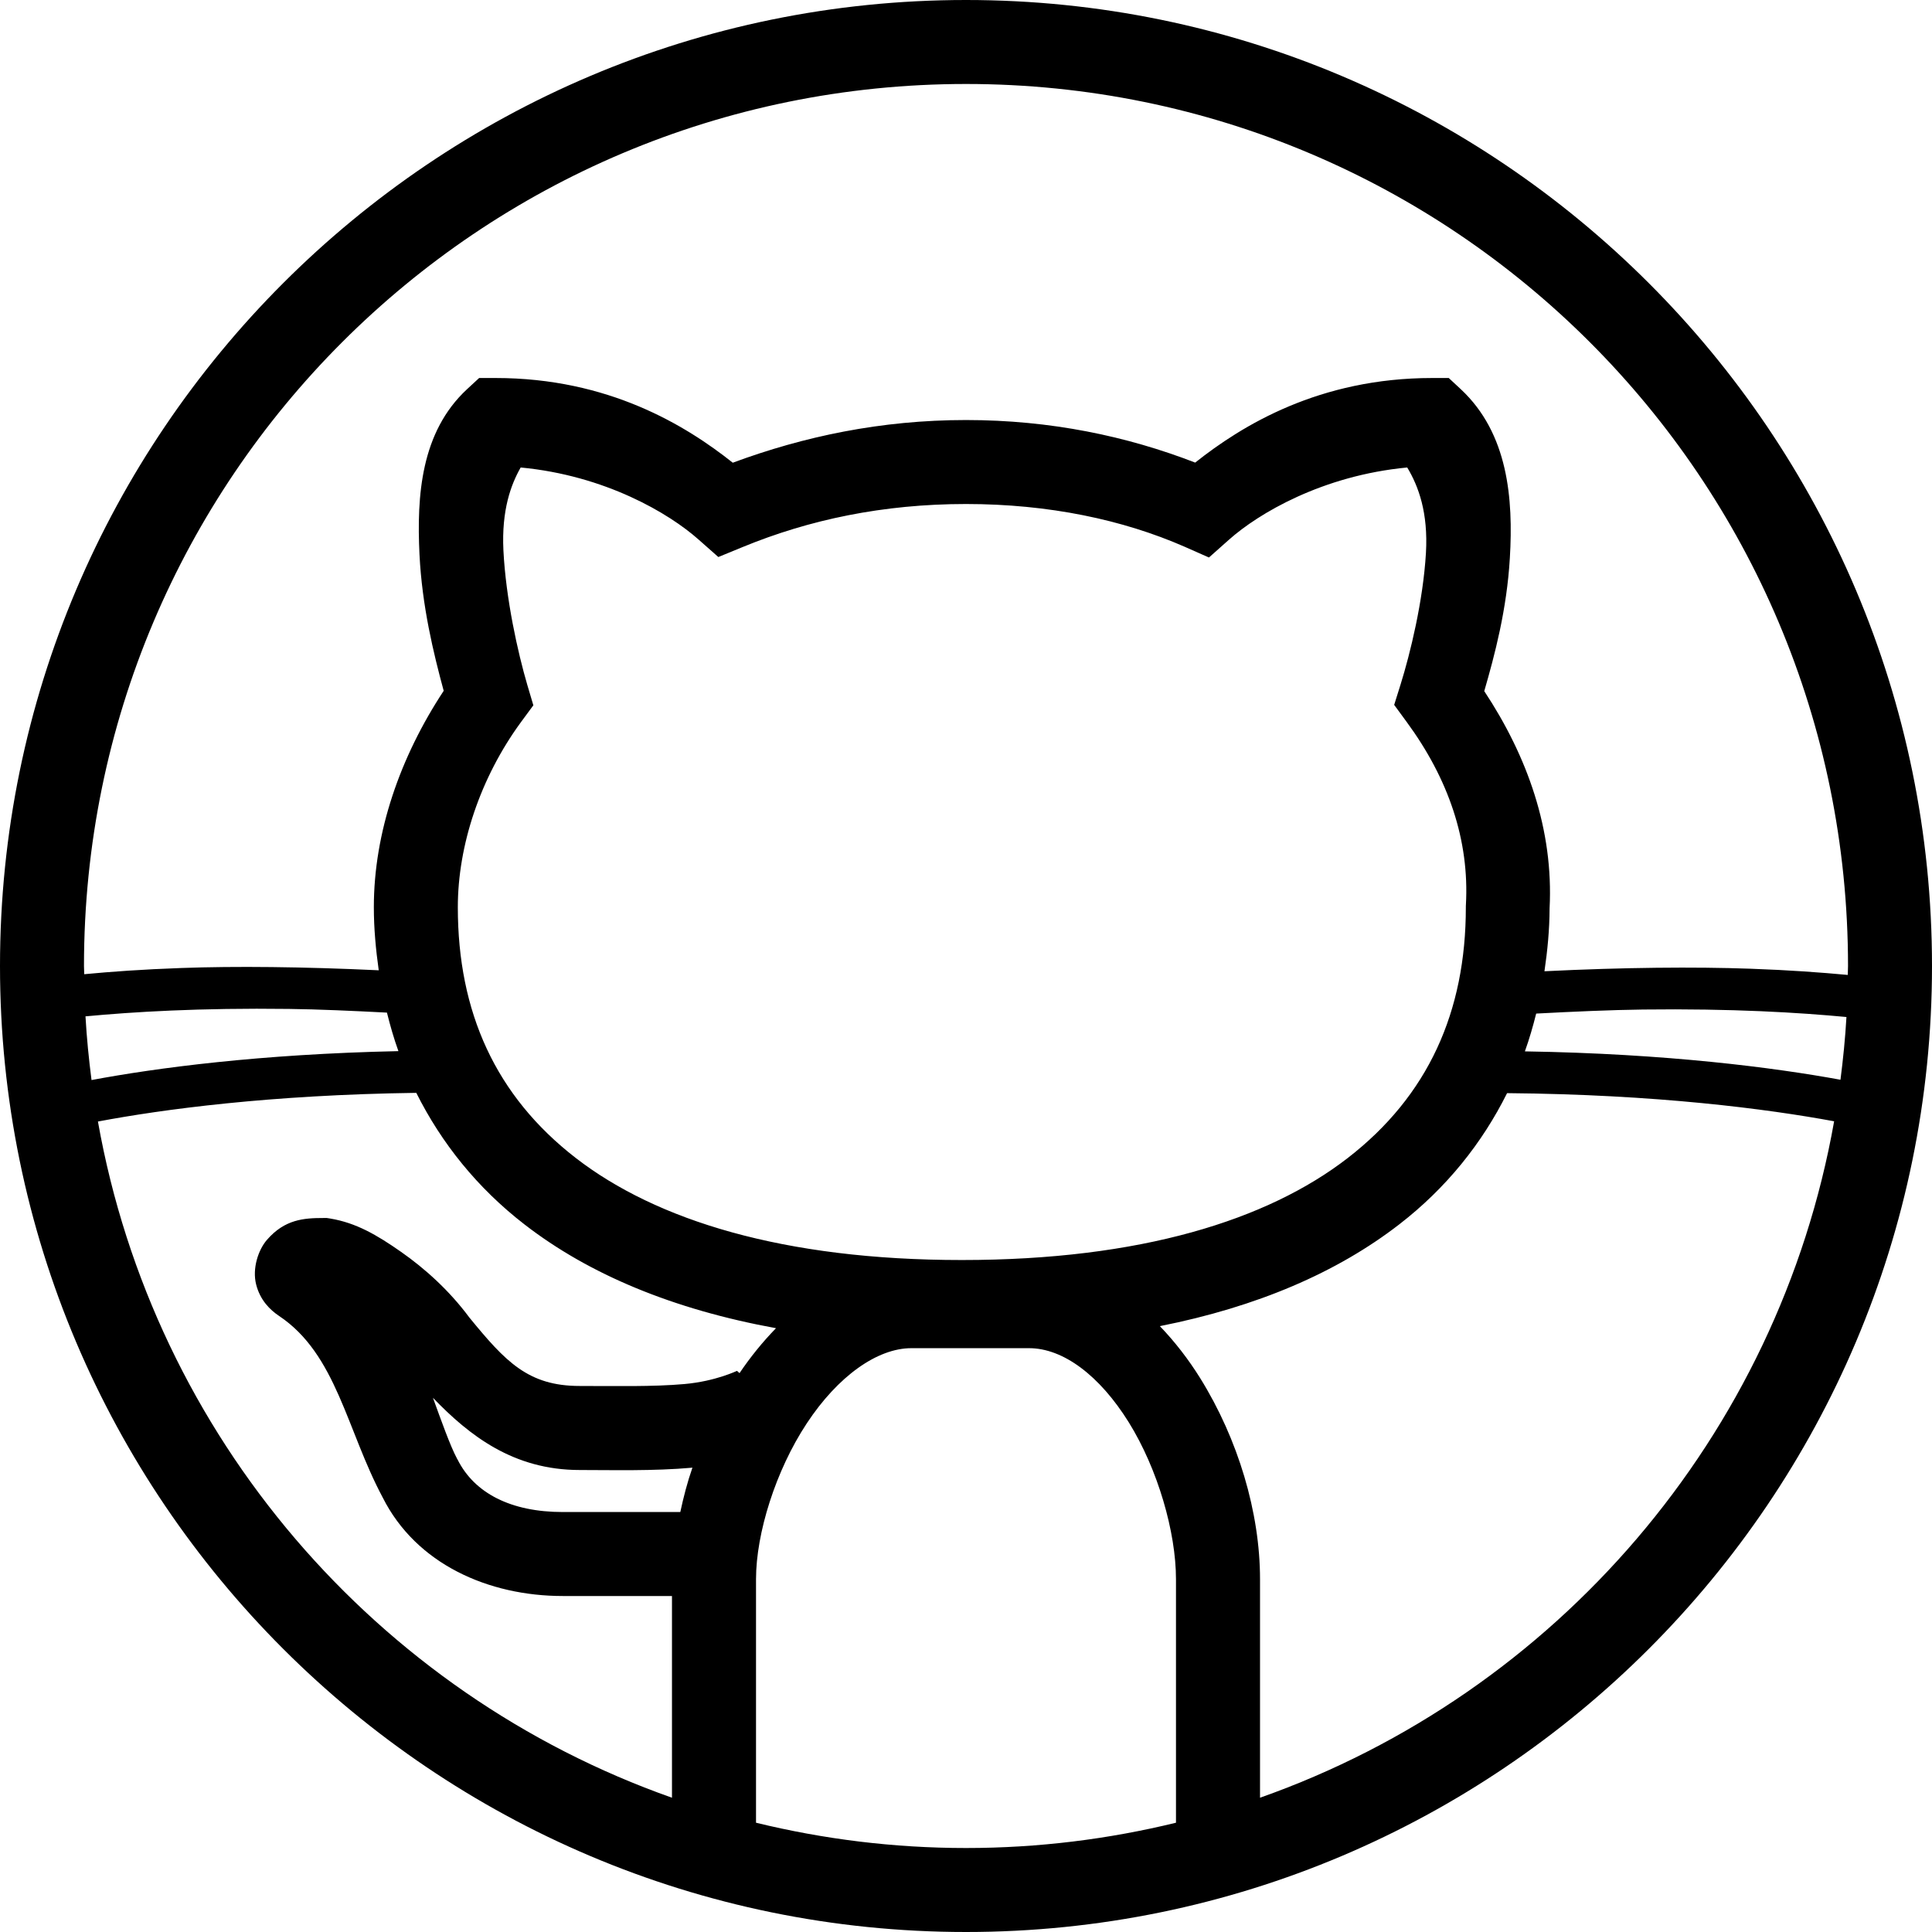
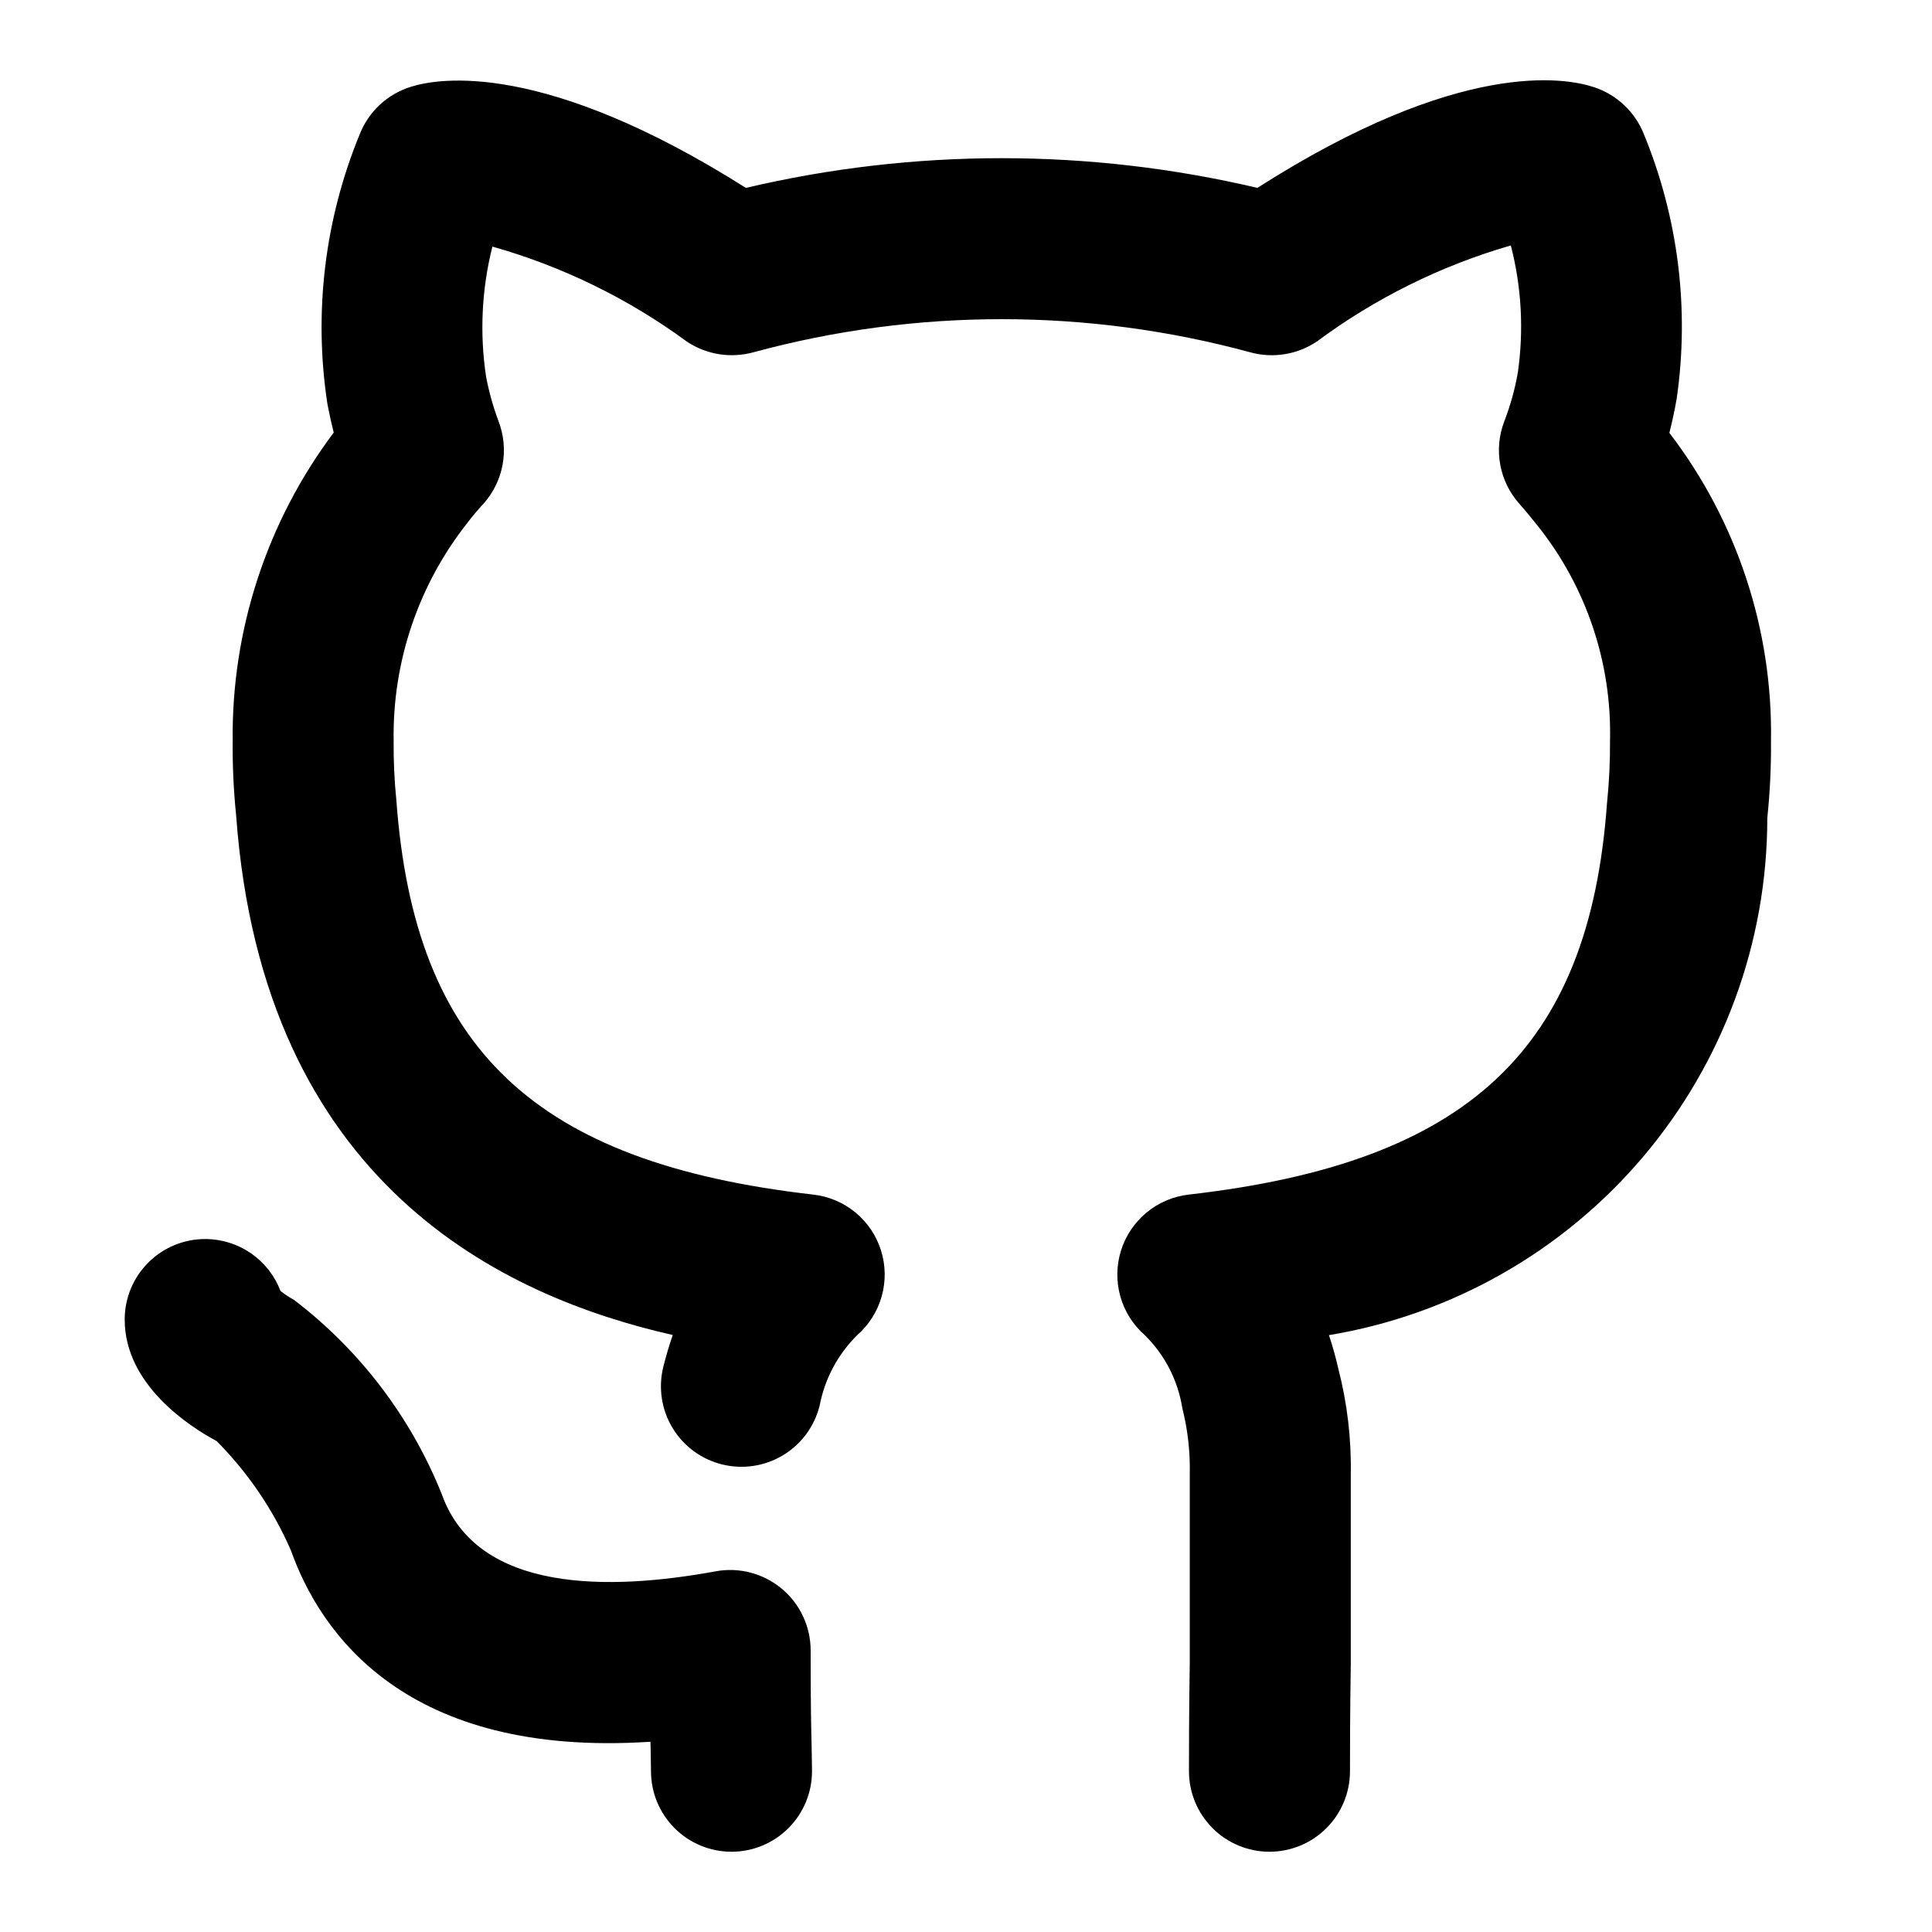
- <svg xmlns="http://www.w3.org/2000/svg" width="32" height="32" viewBox="0 0 32 32" fill="none">
-   <path d="M16 0C7.173 0 0 7.173 0 16C0 24.827 7.173 32 16 32C24.827 32 32 24.827 32 16C32 7.173 24.827 0 16 0ZM16 1.391C24.075 1.391 30.609 7.925 30.609 16C30.609 16.05 30.605 16.099 30.605 16.148C30.16 16.107 29.646 16.068 28.992 16.045C28.067 16.012 26.902 16.022 25.581 16.087C25.631 15.746 25.665 15.4 25.666 15.045C25.733 13.742 25.296 12.524 24.584 11.447C24.756 10.853 24.958 10.098 25.008 9.24C25.066 8.264 24.981 7.18 24.197 6.448L23.996 6.261H23.721C21.855 6.261 20.577 7.042 19.796 7.662C18.668 7.225 17.4 6.957 16 6.957C14.592 6.957 13.312 7.229 12.137 7.664C11.357 7.045 10.078 6.261 8.209 6.261H7.936L7.735 6.447C6.971 7.156 6.901 8.21 6.948 9.182C6.99 10.039 7.18 10.819 7.349 11.442C6.626 12.539 6.192 13.789 6.192 15.026C6.192 15.382 6.225 15.729 6.273 16.071C5.017 16.012 3.897 16.001 3.008 16.033C2.354 16.056 1.84 16.094 1.395 16.136C1.395 16.09 1.391 16.046 1.391 16C1.391 7.925 7.925 1.391 16 1.391ZM8.624 7.743C10.027 7.876 11.083 8.503 11.572 8.938L11.898 9.226L12.3 9.061C13.4 8.608 14.627 8.348 16 8.348C17.372 8.348 18.6 8.609 19.617 9.054L20.024 9.234L20.357 8.938C20.846 8.503 21.904 7.876 23.308 7.743C23.495 8.053 23.657 8.493 23.618 9.159C23.571 9.956 23.358 10.824 23.197 11.34L23.092 11.675L23.3 11.959C23.989 12.898 24.34 13.914 24.28 14.988L24.279 15.007V15.026C24.279 16.762 23.653 18.151 22.322 19.181C20.991 20.21 18.889 20.87 15.931 20.87C12.973 20.87 10.869 20.21 9.538 19.181C8.207 18.151 7.583 16.762 7.583 15.026C7.583 14.007 7.951 12.886 8.63 11.959L8.834 11.682L8.736 11.352C8.575 10.804 8.378 9.916 8.338 9.114C8.306 8.447 8.463 8.026 8.624 7.743ZM4.789 16.711C5.281 16.717 5.844 16.743 6.409 16.772C6.463 16.989 6.524 17.202 6.599 17.41C4.298 17.459 2.577 17.69 1.516 17.889C1.471 17.541 1.436 17.19 1.416 16.834C2.2 16.76 3.305 16.692 4.789 16.711ZM27.211 16.721C28.694 16.703 29.799 16.771 30.583 16.845C30.563 17.195 30.528 17.541 30.484 17.884C29.385 17.683 27.617 17.452 25.257 17.414C25.33 17.21 25.391 17 25.444 16.788C26.067 16.755 26.674 16.728 27.211 16.721ZM6.895 18.101C7.311 18.932 7.904 19.675 8.688 20.281C9.759 21.11 11.152 21.689 12.853 21.999C12.631 22.227 12.428 22.478 12.249 22.743L12.207 22.706C12.21 22.702 11.861 22.877 11.338 22.924C10.816 22.971 10.172 22.956 9.601 22.956C8.748 22.956 8.373 22.554 7.773 21.821C7.441 21.373 7.036 21.01 6.643 20.735C6.24 20.453 5.897 20.254 5.471 20.183L5.414 20.174H5.356C5.031 20.174 4.717 20.197 4.424 20.533C4.277 20.7 4.176 21.011 4.242 21.273C4.308 21.536 4.474 21.697 4.622 21.796C5.573 22.43 5.741 23.684 6.337 24.8C6.893 25.909 8.094 26.435 9.322 26.435H11.13V29.776C6.238 28.049 2.549 23.794 1.622 18.576C2.687 18.375 4.471 18.134 6.895 18.101ZM24.962 18.106C27.44 18.127 29.274 18.368 30.379 18.572C29.453 23.792 25.763 28.049 20.87 29.776V26.156C20.87 25.054 20.508 23.838 19.878 22.825C19.686 22.517 19.462 22.226 19.211 21.965C20.821 21.646 22.144 21.077 23.174 20.281C23.956 19.677 24.548 18.936 24.962 18.106ZM15.095 22.33H17.044C17.609 22.33 18.212 22.781 18.696 23.558C19.179 24.336 19.478 25.38 19.478 26.156V30.19C18.363 30.462 17.199 30.609 16 30.609C14.801 30.609 13.637 30.462 12.522 30.19V26.156C12.522 25.398 12.847 24.356 13.363 23.575C13.878 22.794 14.53 22.33 15.095 22.33ZM7.171 23.152C7.773 23.777 8.503 24.348 9.601 24.348C10.143 24.348 10.819 24.367 11.462 24.31C11.464 24.31 11.466 24.309 11.469 24.308C11.384 24.552 11.321 24.797 11.268 25.044H9.322C8.464 25.044 7.858 24.733 7.579 24.175L7.573 24.166L7.569 24.158C7.455 23.945 7.305 23.52 7.171 23.152Z" fill="black" />
+ <svg xmlns="http://www.w3.org/2000/svg" width="44" height="44" viewBox="0 0 44 44" fill="none">
+   <path d="M18.462 37.589C18.462 37.32 18.403 37.054 18.289 36.811C18.175 36.567 18.009 36.352 17.802 36.18C17.595 36.008 17.353 35.883 17.093 35.815C16.833 35.747 16.561 35.737 16.297 35.786C13.897 36.226 10.867 36.292 10.061 34.029C9.359 32.277 8.195 30.747 6.693 29.602C6.586 29.544 6.484 29.477 6.388 29.401C6.257 29.055 6.023 28.756 5.719 28.545C5.414 28.334 5.053 28.22 4.682 28.218H4.673C4.188 28.218 3.723 28.41 3.38 28.752C3.036 29.093 2.842 29.558 2.84 30.042C2.832 31.537 4.326 32.495 4.933 32.819C5.647 33.537 6.222 34.383 6.626 35.311C7.294 37.188 9.235 40.034 14.814 39.667C14.815 39.732 14.817 39.793 14.818 39.848L14.826 40.339C14.826 40.825 15.019 41.291 15.363 41.635C15.707 41.979 16.173 42.172 16.659 42.172C17.146 42.172 17.612 41.979 17.956 41.635C18.3 41.291 18.493 40.825 18.493 40.339L18.484 39.755C18.475 39.408 18.462 38.905 18.462 37.589ZM38.019 9.858C38.077 9.628 38.134 9.374 38.184 9.088C38.481 7.045 38.222 4.959 37.436 3.051C37.337 2.802 37.184 2.578 36.989 2.394C36.794 2.21 36.561 2.071 36.307 1.987C35.654 1.767 33.245 1.334 28.636 4.279C24.805 3.377 20.818 3.377 16.987 4.279C12.398 1.377 10 1.771 9.354 1.978C9.093 2.059 8.854 2.197 8.654 2.382C8.454 2.568 8.297 2.795 8.196 3.049C7.394 4.994 7.138 7.122 7.457 9.202C7.502 9.437 7.55 9.654 7.6 9.852C6.081 11.875 5.272 14.343 5.299 16.872C5.294 17.437 5.32 18.001 5.377 18.562C5.989 27 11.489 29.534 15.321 30.404C15.242 30.633 15.169 30.878 15.104 31.138C14.99 31.61 15.066 32.108 15.318 32.523C15.57 32.938 15.976 33.236 16.448 33.352C16.919 33.468 17.417 33.393 17.833 33.142C18.249 32.892 18.548 32.486 18.666 32.015C18.782 31.404 19.081 30.843 19.523 30.406C19.79 30.172 19.984 29.865 20.08 29.523C20.176 29.181 20.171 28.819 20.065 28.48C19.959 28.141 19.757 27.84 19.483 27.614C19.209 27.388 18.875 27.246 18.522 27.206C12.19 26.483 9.441 23.903 9.027 18.226C8.981 17.776 8.961 17.324 8.965 16.872C8.936 15.07 9.532 13.312 10.651 11.899C10.764 11.751 10.883 11.61 11.01 11.474C11.234 11.223 11.385 10.915 11.446 10.584C11.507 10.252 11.475 9.911 11.355 9.596C11.231 9.265 11.136 8.925 11.07 8.578C10.921 7.591 10.97 6.584 11.214 5.616C12.807 6.066 14.307 6.799 15.642 7.779C15.862 7.926 16.112 8.024 16.374 8.066C16.636 8.108 16.903 8.093 17.159 8.023C20.864 7.017 24.771 7.018 28.476 8.024C28.733 8.095 29.002 8.109 29.265 8.065C29.528 8.022 29.778 7.922 29.998 7.772C31.327 6.788 32.82 6.049 34.408 5.59C34.652 6.534 34.706 7.517 34.568 8.483C34.502 8.863 34.398 9.236 34.259 9.596C34.138 9.911 34.106 10.252 34.167 10.584C34.228 10.915 34.379 11.223 34.603 11.474C34.745 11.634 34.886 11.806 35.013 11.967C36.125 13.356 36.71 15.094 36.667 16.872C36.67 17.348 36.647 17.824 36.598 18.297C36.194 23.899 33.434 26.481 27.072 27.206C26.719 27.247 26.386 27.388 26.112 27.615C25.838 27.841 25.636 28.142 25.53 28.481C25.424 28.82 25.419 29.183 25.515 29.525C25.611 29.867 25.805 30.174 26.072 30.407C26.528 30.857 26.828 31.44 26.927 32.072C27.051 32.563 27.108 33.069 27.096 33.575V37.854C27.078 39.041 27.078 39.93 27.078 40.339C27.078 40.825 27.272 41.291 27.615 41.635C27.959 41.979 28.425 42.172 28.912 42.172C29.398 42.172 29.864 41.979 30.208 41.635C30.552 41.291 30.745 40.825 30.745 40.339C30.745 39.941 30.745 39.069 30.763 37.882V33.575C30.778 32.764 30.682 31.955 30.479 31.17C30.421 30.913 30.35 30.658 30.266 30.407C33.055 29.944 35.589 28.506 37.417 26.35C39.245 24.193 40.249 21.458 40.249 18.631C40.31 18.046 40.338 17.459 40.333 16.872C40.374 14.34 39.558 11.868 38.019 9.858Z" fill="black" />
</svg>
